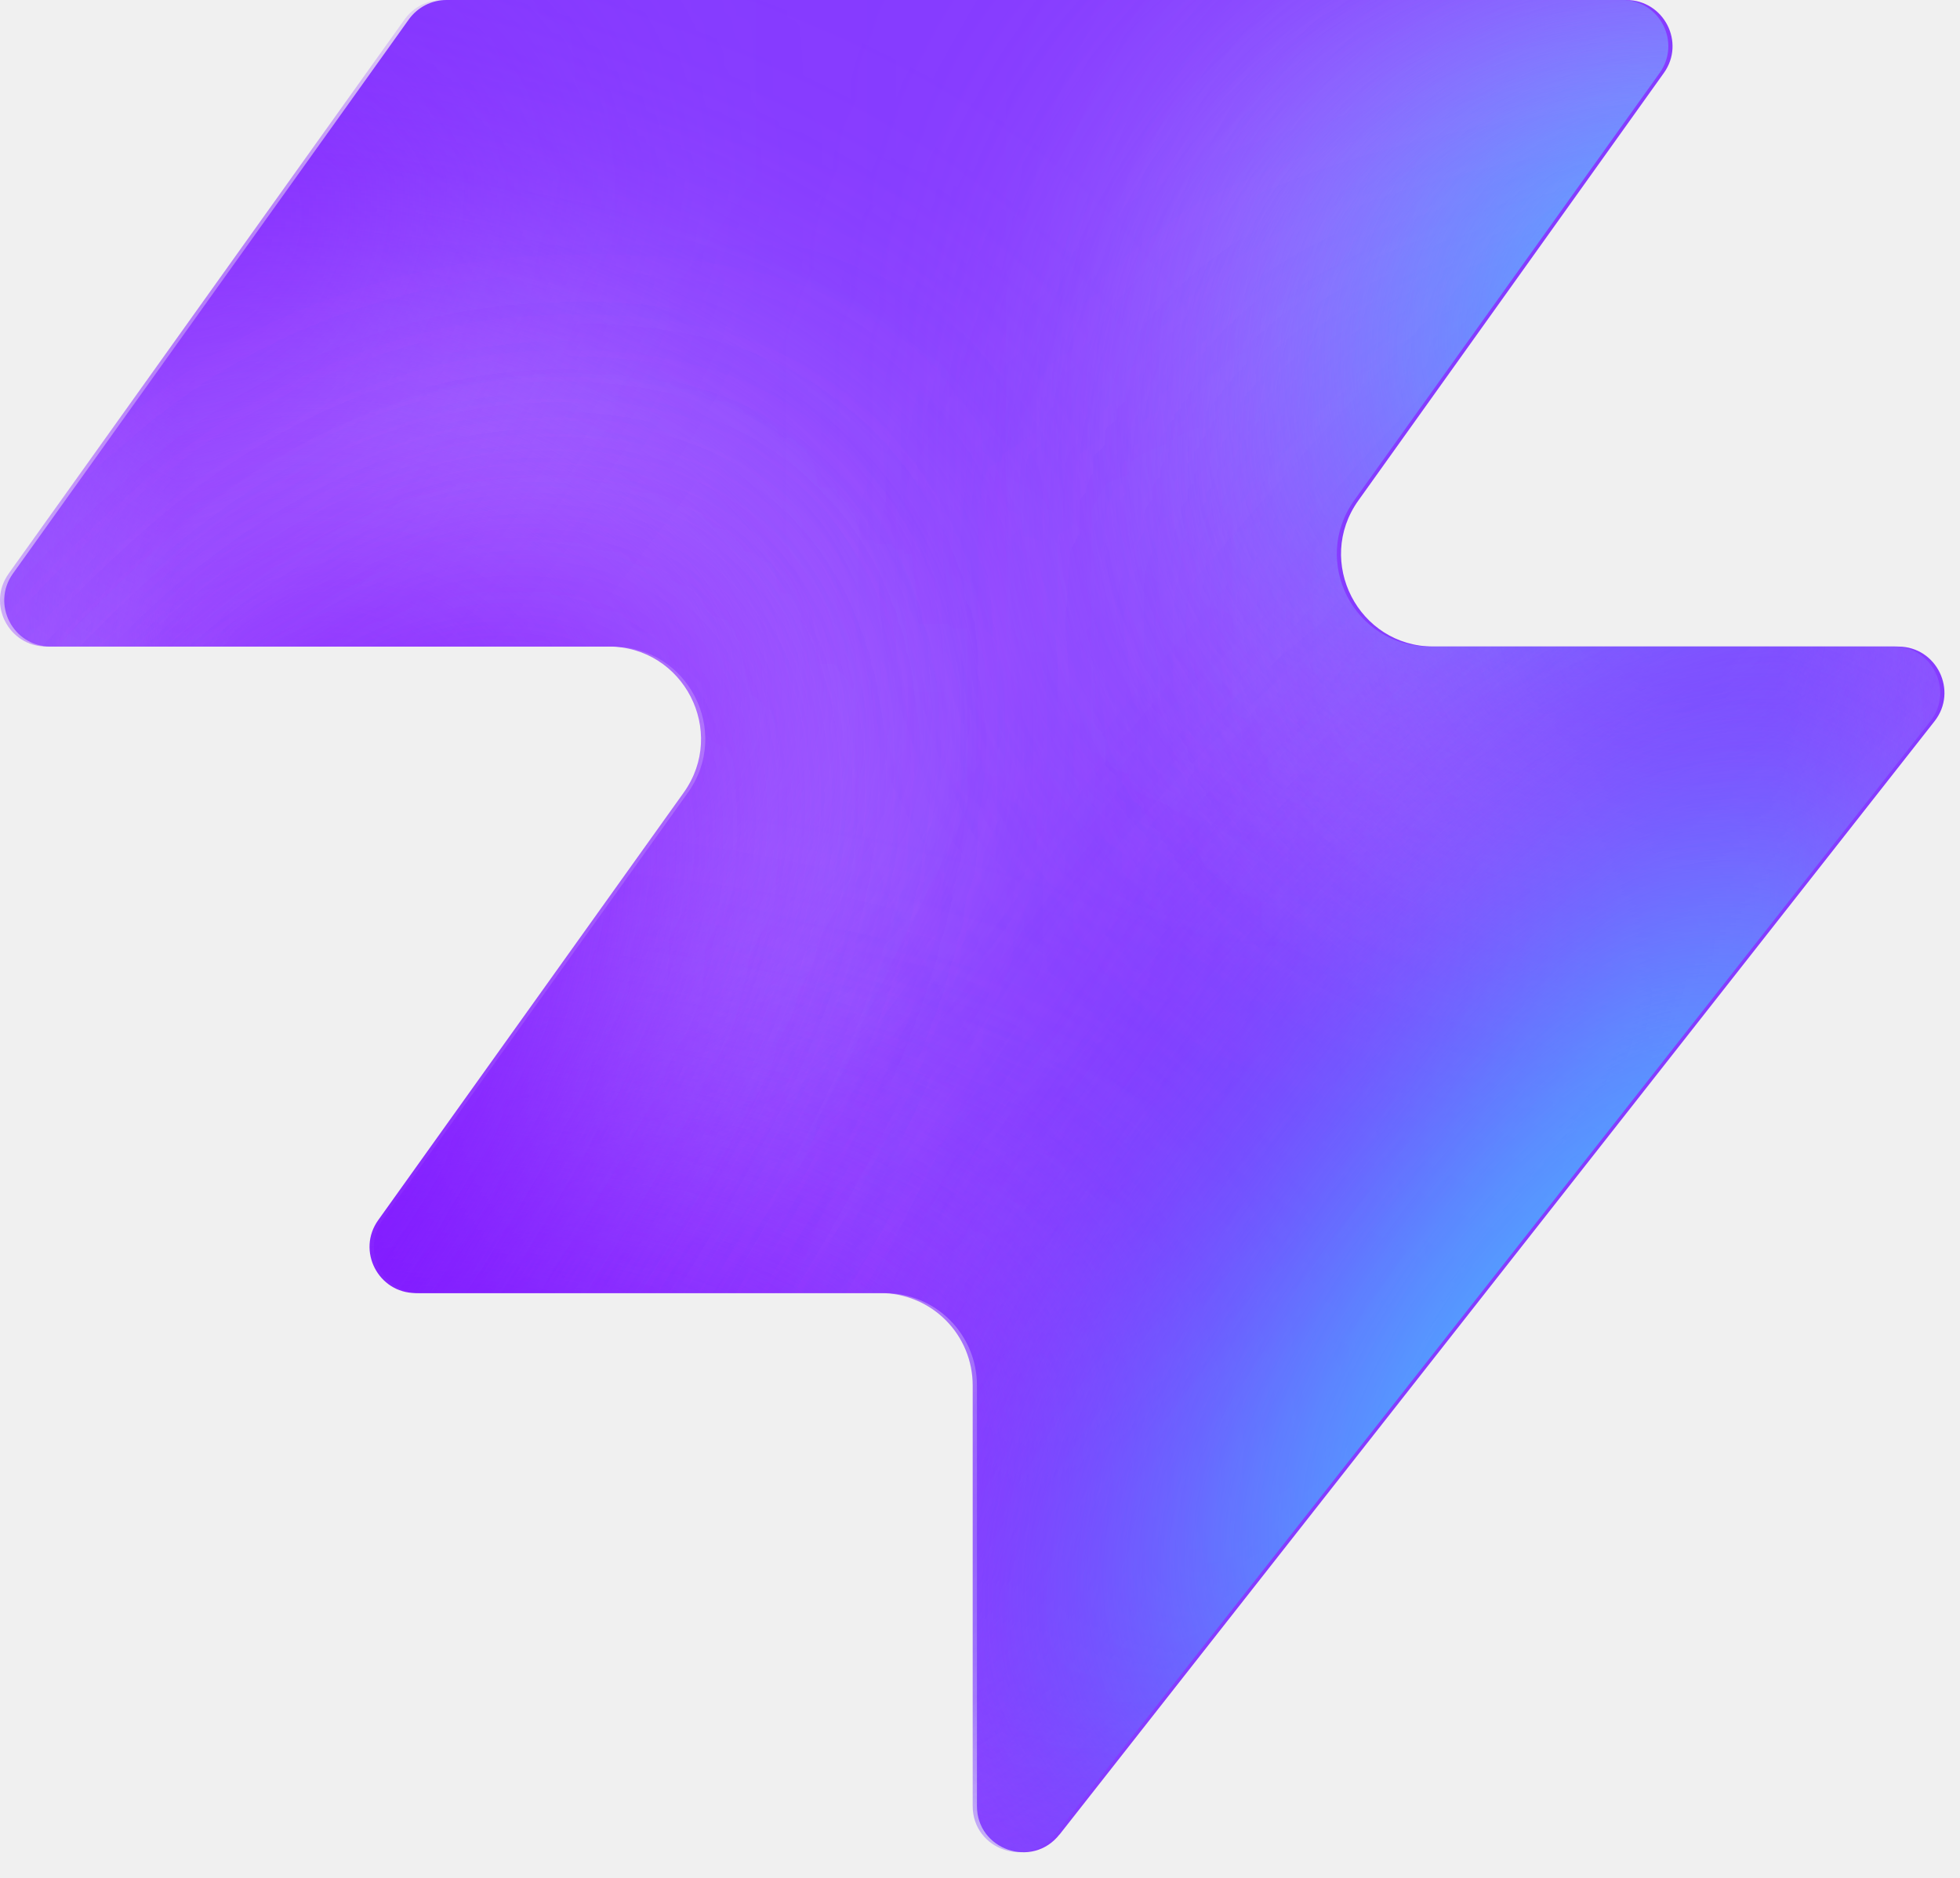
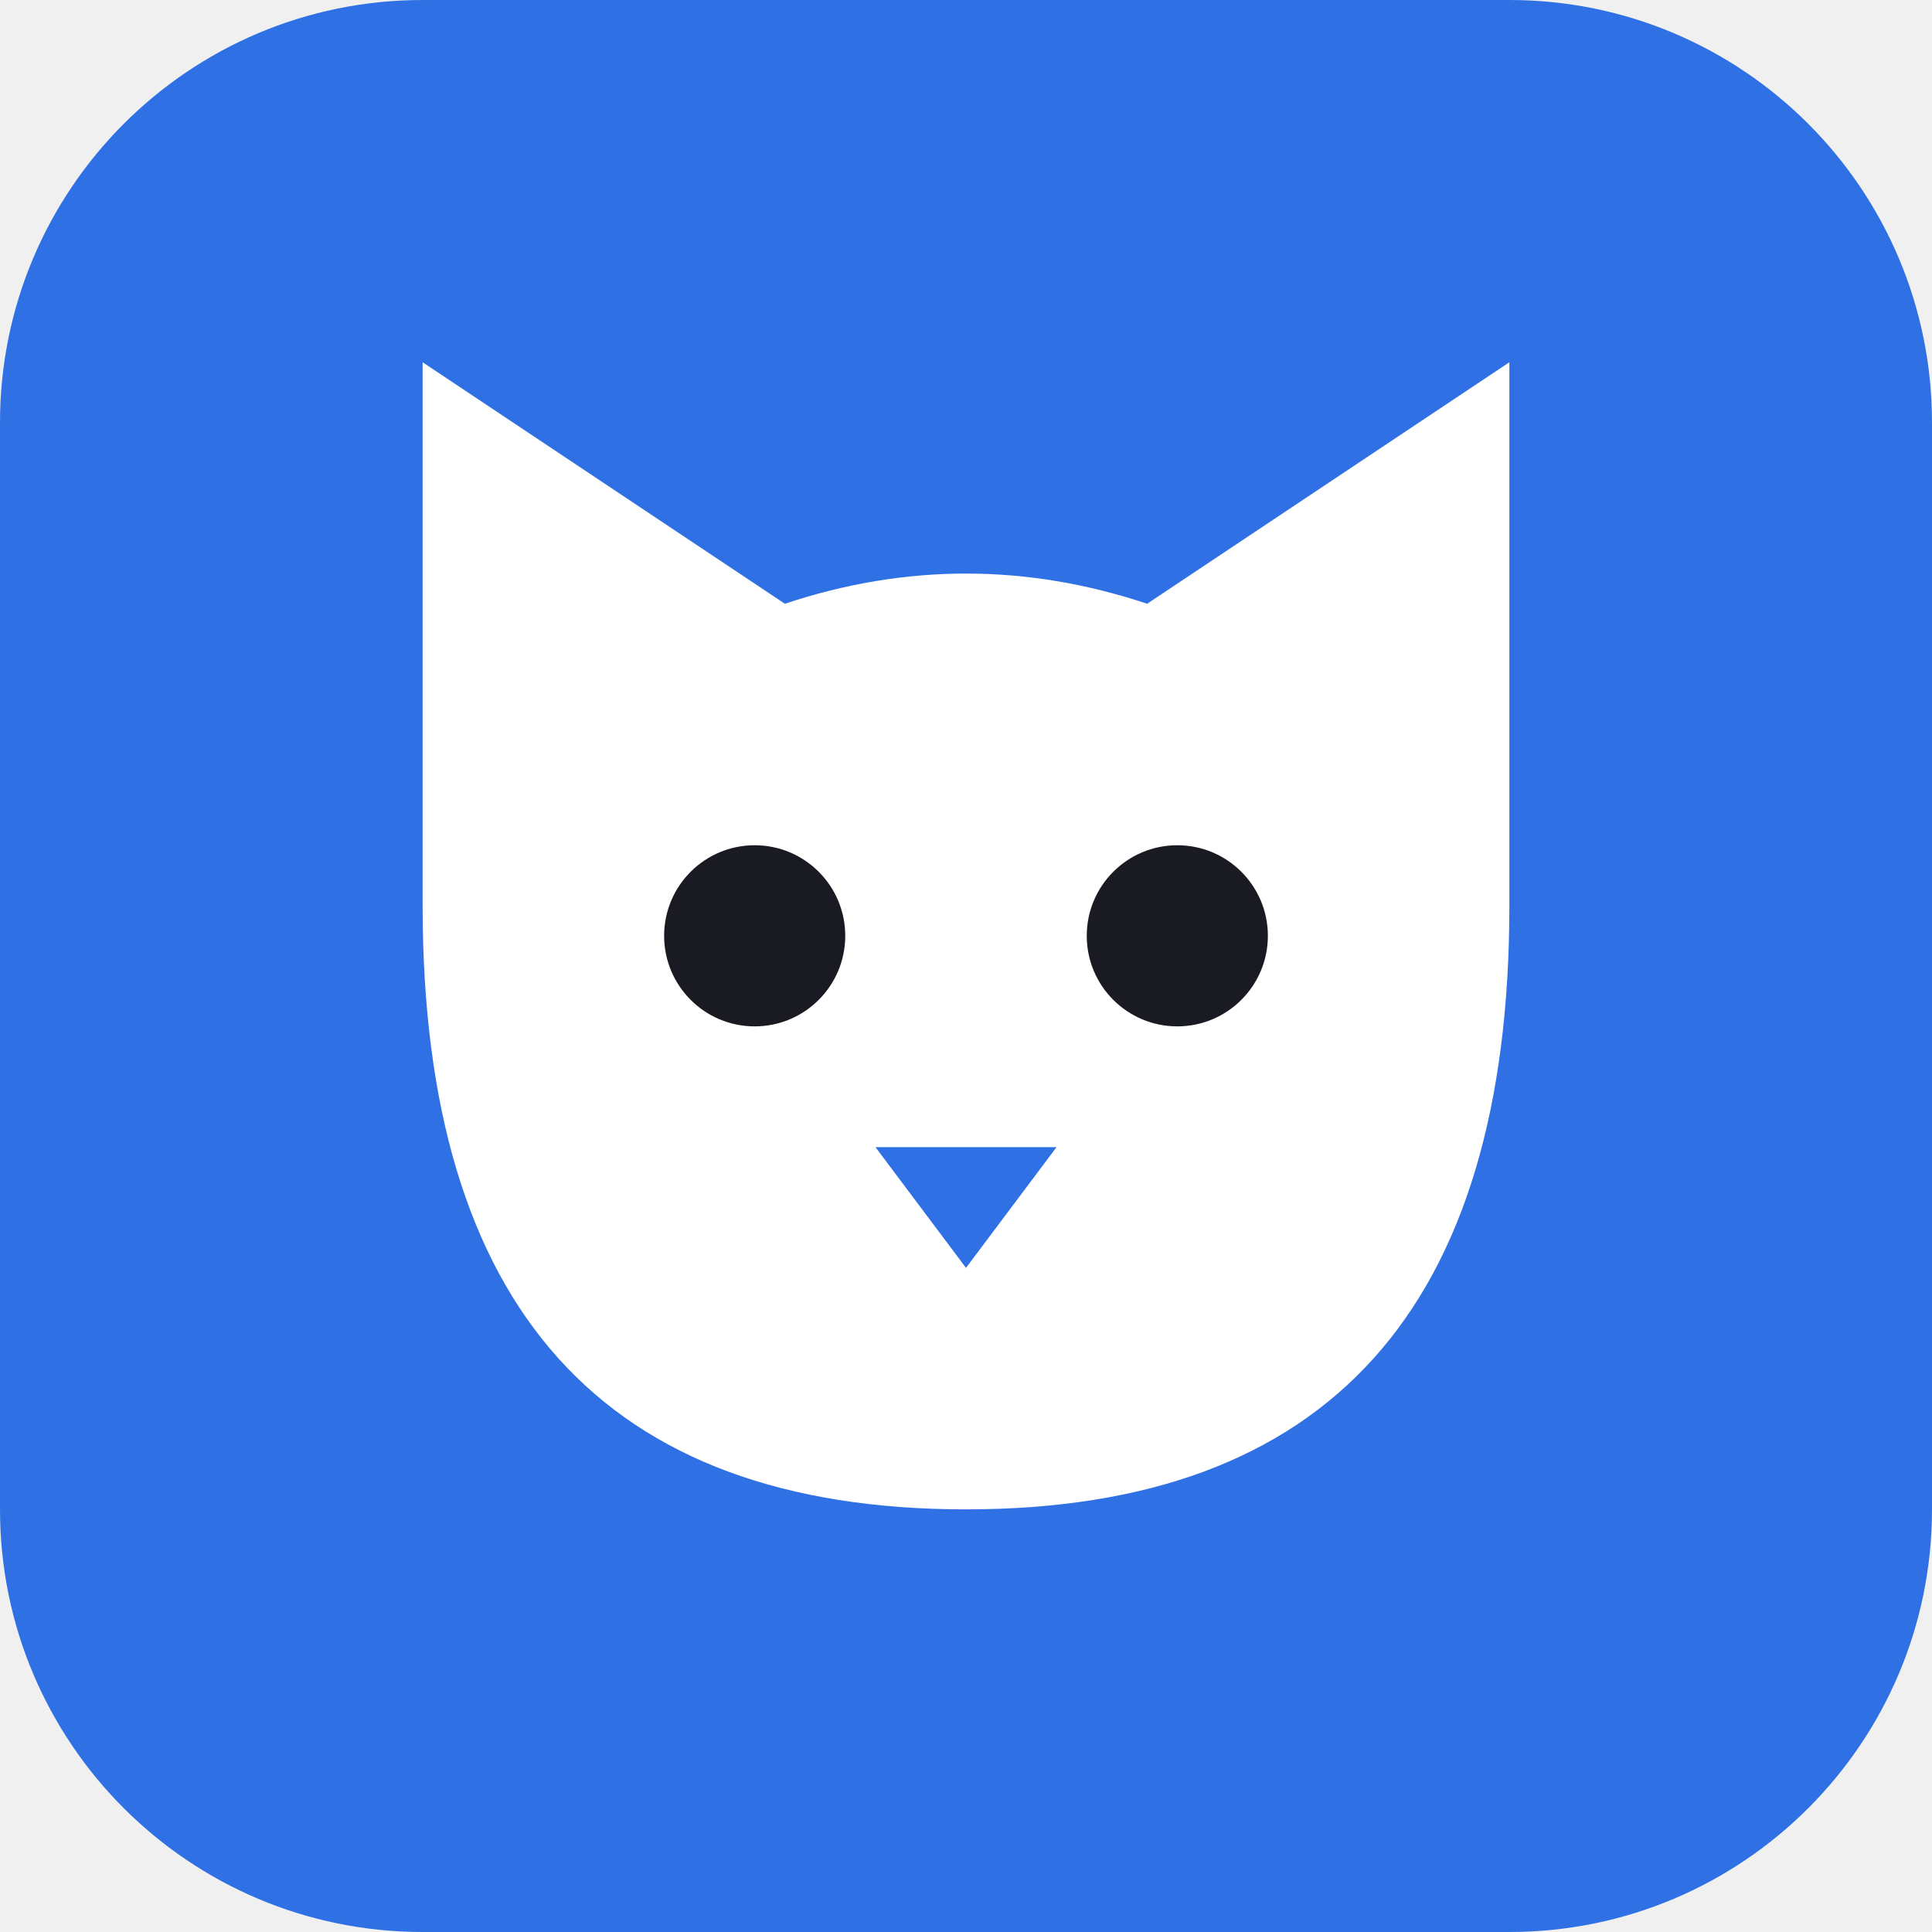
- <svg xmlns="http://www.w3.org/2000/svg" width="48" height="46" fill="none" viewBox="0 0 48 46">
-   <path fill="#863bff" d="M25.946 44.938c-.664.845-2.021.375-2.021-.698V33.937a2.26 2.26 0 0 0-2.262-2.262H10.287c-.92 0-1.456-1.04-.92-1.788l7.48-10.471c1.07-1.497 0-3.578-1.842-3.578H1.237c-.92 0-1.456-1.04-.92-1.788L10.013.474c.214-.297.556-.474.92-.474h28.894c.92 0 1.456 1.04.92 1.788l-7.48 10.471c-1.07 1.498 0 3.579 1.842 3.579h11.377c.943 0 1.473 1.088.89 1.83L25.947 44.94z" style="fill:#863bff;fill:color(display-p3 .525 .23 1);fill-opacity:1" />
-   <mask id="a" width="48" height="46" x="0" y="0" maskUnits="userSpaceOnUse" style="mask-type:alpha">
-     <path fill="#000" d="M25.842 44.938c-.664.844-2.021.375-2.021-.698V33.937a2.26 2.26 0 0 0-2.262-2.262H10.183c-.92 0-1.456-1.04-.92-1.788l7.48-10.471c1.07-1.498 0-3.579-1.842-3.579H1.133c-.92 0-1.456-1.04-.92-1.787L9.91.473c.214-.297.556-.474.92-.474h28.894c.92 0 1.456 1.04.92 1.788l-7.48 10.471c-1.07 1.498 0 3.578 1.842 3.578h11.377c.943 0 1.473 1.088.89 1.832L25.843 44.94z" style="fill:#000;fill-opacity:1" />
-   </mask>
-   <g mask="url(#a)">
-     <g filter="url(#b)">
-       <ellipse cx="5.508" cy="14.704" fill="#ede6ff" rx="5.508" ry="14.704" style="fill:#ede6ff;fill:color(display-p3 .927 .903 1);fill-opacity:1" transform="matrix(.00324 1 1 -.00324 -4.47 31.516)" />
-     </g>
-     <g filter="url(#c)">
-       <ellipse cx="10.399" cy="29.851" fill="#ede6ff" rx="10.399" ry="29.851" style="fill:#ede6ff;fill:color(display-p3 .927 .903 1);fill-opacity:1" transform="matrix(.00324 1 1 -.00324 -39.328 7.883)" />
-     </g>
-     <g filter="url(#d)">
-       <ellipse cx="5.508" cy="30.487" fill="#7e14ff" rx="5.508" ry="30.487" style="fill:#7e14ff;fill:color(display-p3 .492 .077 1);fill-opacity:1" transform="rotate(89.814 -25.913 -14.639)scale(1 -1)" />
-     </g>
-     <g filter="url(#e)">
-       <ellipse cx="5.508" cy="30.599" fill="#7e14ff" rx="5.508" ry="30.599" style="fill:#7e14ff;fill:color(display-p3 .492 .077 1);fill-opacity:1" transform="rotate(89.814 -32.644 -3.334)scale(1 -1)" />
-     </g>
-     <g filter="url(#f)">
-       <ellipse cx="5.508" cy="30.599" fill="#7e14ff" rx="5.508" ry="30.599" style="fill:#7e14ff;fill:color(display-p3 .492 .077 1);fill-opacity:1" transform="matrix(.00324 1 1 -.00324 -34.34 30.47)" />
-     </g>
-     <g filter="url(#g)">
-       <ellipse cx="14.072" cy="22.078" fill="#ede6ff" rx="14.072" ry="22.078" style="fill:#ede6ff;fill:color(display-p3 .927 .903 1);fill-opacity:1" transform="rotate(93.35 24.506 48.493)scale(-1 1)" />
-     </g>
-     <g filter="url(#h)">
-       <ellipse cx="3.47" cy="21.501" fill="#7e14ff" rx="3.47" ry="21.501" style="fill:#7e14ff;fill:color(display-p3 .492 .077 1);fill-opacity:1" transform="rotate(89.009 28.708 47.59)scale(-1 1)" />
-     </g>
-     <g filter="url(#i)">
-       <ellipse cx="3.47" cy="21.501" fill="#7e14ff" rx="3.47" ry="21.501" style="fill:#7e14ff;fill:color(display-p3 .492 .077 1);fill-opacity:1" transform="rotate(89.009 28.708 47.59)scale(-1 1)" />
-     </g>
-     <g filter="url(#j)">
-       <ellipse cx=".387" cy="8.972" fill="#7e14ff" rx="4.407" ry="29.108" style="fill:#7e14ff;fill:color(display-p3 .492 .077 1);fill-opacity:1" transform="rotate(39.51 .387 8.972)" />
-     </g>
-     <g filter="url(#k)">
-       <ellipse cx="47.523" cy="-6.092" fill="#7e14ff" rx="4.407" ry="29.108" style="fill:#7e14ff;fill:color(display-p3 .492 .077 1);fill-opacity:1" transform="rotate(37.892 47.523 -6.092)" />
-     </g>
-     <g filter="url(#l)">
-       <ellipse cx="41.412" cy="6.333" fill="#47bfff" rx="5.971" ry="9.665" style="fill:#47bfff;fill:color(display-p3 .28 .748 1);fill-opacity:1" transform="rotate(37.892 41.412 6.333)" />
-     </g>
-     <g filter="url(#m)">
-       <ellipse cx="-1.879" cy="38.332" fill="#7e14ff" rx="4.407" ry="29.108" style="fill:#7e14ff;fill:color(display-p3 .492 .077 1);fill-opacity:1" transform="rotate(37.892 -1.88 38.332)" />
-     </g>
-     <g filter="url(#n)">
-       <ellipse cx="-1.879" cy="38.332" fill="#7e14ff" rx="4.407" ry="29.108" style="fill:#7e14ff;fill:color(display-p3 .492 .077 1);fill-opacity:1" transform="rotate(37.892 -1.88 38.332)" />
-     </g>
-     <g filter="url(#o)">
-       <ellipse cx="35.651" cy="29.907" fill="#7e14ff" rx="4.407" ry="29.108" style="fill:#7e14ff;fill:color(display-p3 .492 .077 1);fill-opacity:1" transform="rotate(37.892 35.651 29.907)" />
-     </g>
-     <g filter="url(#p)">
-       <ellipse cx="38.418" cy="32.4" fill="#47bfff" rx="5.971" ry="15.297" style="fill:#47bfff;fill:color(display-p3 .28 .748 1);fill-opacity:1" transform="rotate(37.892 38.418 32.4)" />
-     </g>
-   </g>
-   <defs>
-     <filter id="b" width="60.045" height="41.654" x="-19.77" y="16.149" color-interpolation-filters="sRGB" filterUnits="userSpaceOnUse">
-       <feFlood flood-opacity="0" result="BackgroundImageFix" />
-       <feBlend in="SourceGraphic" in2="BackgroundImageFix" result="shape" />
-       <feGaussianBlur result="effect1_foregroundBlur_2002_17158" stdDeviation="7.659" />
-     </filter>
-     <filter id="c" width="90.34" height="51.437" x="-54.613" y="-7.533" color-interpolation-filters="sRGB" filterUnits="userSpaceOnUse">
-       <feFlood flood-opacity="0" result="BackgroundImageFix" />
-       <feBlend in="SourceGraphic" in2="BackgroundImageFix" result="shape" />
-       <feGaussianBlur result="effect1_foregroundBlur_2002_17158" stdDeviation="7.659" />
-     </filter>
-     <filter id="d" width="79.355" height="29.4" x="-49.64" y="2.03" color-interpolation-filters="sRGB" filterUnits="userSpaceOnUse">
-       <feFlood flood-opacity="0" result="BackgroundImageFix" />
-       <feBlend in="SourceGraphic" in2="BackgroundImageFix" result="shape" />
-       <feGaussianBlur result="effect1_foregroundBlur_2002_17158" stdDeviation="4.596" />
-     </filter>
-     <filter id="e" width="79.579" height="29.4" x="-45.045" y="20.029" color-interpolation-filters="sRGB" filterUnits="userSpaceOnUse">
-       <feFlood flood-opacity="0" result="BackgroundImageFix" />
-       <feBlend in="SourceGraphic" in2="BackgroundImageFix" result="shape" />
-       <feGaussianBlur result="effect1_foregroundBlur_2002_17158" stdDeviation="4.596" />
-     </filter>
-     <filter id="f" width="79.579" height="29.4" x="-43.513" y="21.178" color-interpolation-filters="sRGB" filterUnits="userSpaceOnUse">
-       <feFlood flood-opacity="0" result="BackgroundImageFix" />
-       <feBlend in="SourceGraphic" in2="BackgroundImageFix" result="shape" />
-       <feGaussianBlur result="effect1_foregroundBlur_2002_17158" stdDeviation="4.596" />
-     </filter>
-     <filter id="g" width="74.749" height="58.852" x="15.756" y="-17.901" color-interpolation-filters="sRGB" filterUnits="userSpaceOnUse">
-       <feFlood flood-opacity="0" result="BackgroundImageFix" />
-       <feBlend in="SourceGraphic" in2="BackgroundImageFix" result="shape" />
-       <feGaussianBlur result="effect1_foregroundBlur_2002_17158" stdDeviation="7.659" />
-     </filter>
-     <filter id="h" width="61.377" height="25.362" x="23.548" y="2.284" color-interpolation-filters="sRGB" filterUnits="userSpaceOnUse">
-       <feFlood flood-opacity="0" result="BackgroundImageFix" />
-       <feBlend in="SourceGraphic" in2="BackgroundImageFix" result="shape" />
-       <feGaussianBlur result="effect1_foregroundBlur_2002_17158" stdDeviation="4.596" />
-     </filter>
-     <filter id="i" width="61.377" height="25.362" x="23.548" y="2.284" color-interpolation-filters="sRGB" filterUnits="userSpaceOnUse">
-       <feFlood flood-opacity="0" result="BackgroundImageFix" />
-       <feBlend in="SourceGraphic" in2="BackgroundImageFix" result="shape" />
-       <feGaussianBlur result="effect1_foregroundBlur_2002_17158" stdDeviation="4.596" />
-     </filter>
-     <filter id="j" width="56.045" height="63.649" x="-27.636" y="-22.853" color-interpolation-filters="sRGB" filterUnits="userSpaceOnUse">
-       <feFlood flood-opacity="0" result="BackgroundImageFix" />
-       <feBlend in="SourceGraphic" in2="BackgroundImageFix" result="shape" />
-       <feGaussianBlur result="effect1_foregroundBlur_2002_17158" stdDeviation="4.596" />
-     </filter>
-     <filter id="k" width="54.814" height="64.646" x="20.116" y="-38.415" color-interpolation-filters="sRGB" filterUnits="userSpaceOnUse">
-       <feFlood flood-opacity="0" result="BackgroundImageFix" />
-       <feBlend in="SourceGraphic" in2="BackgroundImageFix" result="shape" />
-       <feGaussianBlur result="effect1_foregroundBlur_2002_17158" stdDeviation="4.596" />
-     </filter>
-     <filter id="l" width="33.541" height="35.313" x="24.641" y="-11.323" color-interpolation-filters="sRGB" filterUnits="userSpaceOnUse">
-       <feFlood flood-opacity="0" result="BackgroundImageFix" />
-       <feBlend in="SourceGraphic" in2="BackgroundImageFix" result="shape" />
-       <feGaussianBlur result="effect1_foregroundBlur_2002_17158" stdDeviation="4.596" />
-     </filter>
-     <filter id="m" width="54.814" height="64.646" x="-29.286" y="6.009" color-interpolation-filters="sRGB" filterUnits="userSpaceOnUse">
-       <feFlood flood-opacity="0" result="BackgroundImageFix" />
-       <feBlend in="SourceGraphic" in2="BackgroundImageFix" result="shape" />
-       <feGaussianBlur result="effect1_foregroundBlur_2002_17158" stdDeviation="4.596" />
-     </filter>
-     <filter id="n" width="54.814" height="64.646" x="-29.286" y="6.009" color-interpolation-filters="sRGB" filterUnits="userSpaceOnUse">
-       <feFlood flood-opacity="0" result="BackgroundImageFix" />
-       <feBlend in="SourceGraphic" in2="BackgroundImageFix" result="shape" />
-       <feGaussianBlur result="effect1_foregroundBlur_2002_17158" stdDeviation="4.596" />
-     </filter>
-     <filter id="o" width="54.814" height="64.646" x="8.244" y="-2.416" color-interpolation-filters="sRGB" filterUnits="userSpaceOnUse">
-       <feFlood flood-opacity="0" result="BackgroundImageFix" />
-       <feBlend in="SourceGraphic" in2="BackgroundImageFix" result="shape" />
-       <feGaussianBlur result="effect1_foregroundBlur_2002_17158" stdDeviation="4.596" />
-     </filter>
-     <filter id="p" width="39.409" height="43.623" x="18.713" y="10.588" color-interpolation-filters="sRGB" filterUnits="userSpaceOnUse">
-       <feFlood flood-opacity="0" result="BackgroundImageFix" />
-       <feBlend in="SourceGraphic" in2="BackgroundImageFix" result="shape" />
-       <feGaussianBlur result="effect1_foregroundBlur_2002_17158" stdDeviation="4.596" />
-     </filter>
-   </defs>
+ <svg xmlns="http://www.w3.org/2000/svg" viewBox="0 0 64 64">
+   <rect width="64" height="64" rx="14" fill="#2f71e5" />
+   <path d="M14 30 L14 12 L26 20 Q32 18 38 20 L50 12 L50 30 Q50 50 32 50 Q14 50 14 30 Z" fill="#ffffff" />
+   <circle cx="25" cy="31" r="3" fill="#1a1b22" />
+   <circle cx="39" cy="31" r="3" fill="#1a1b22" />
+   <path d="M29 38 L35 38 L32 42 Z" fill="#2f71e5" />
</svg>
